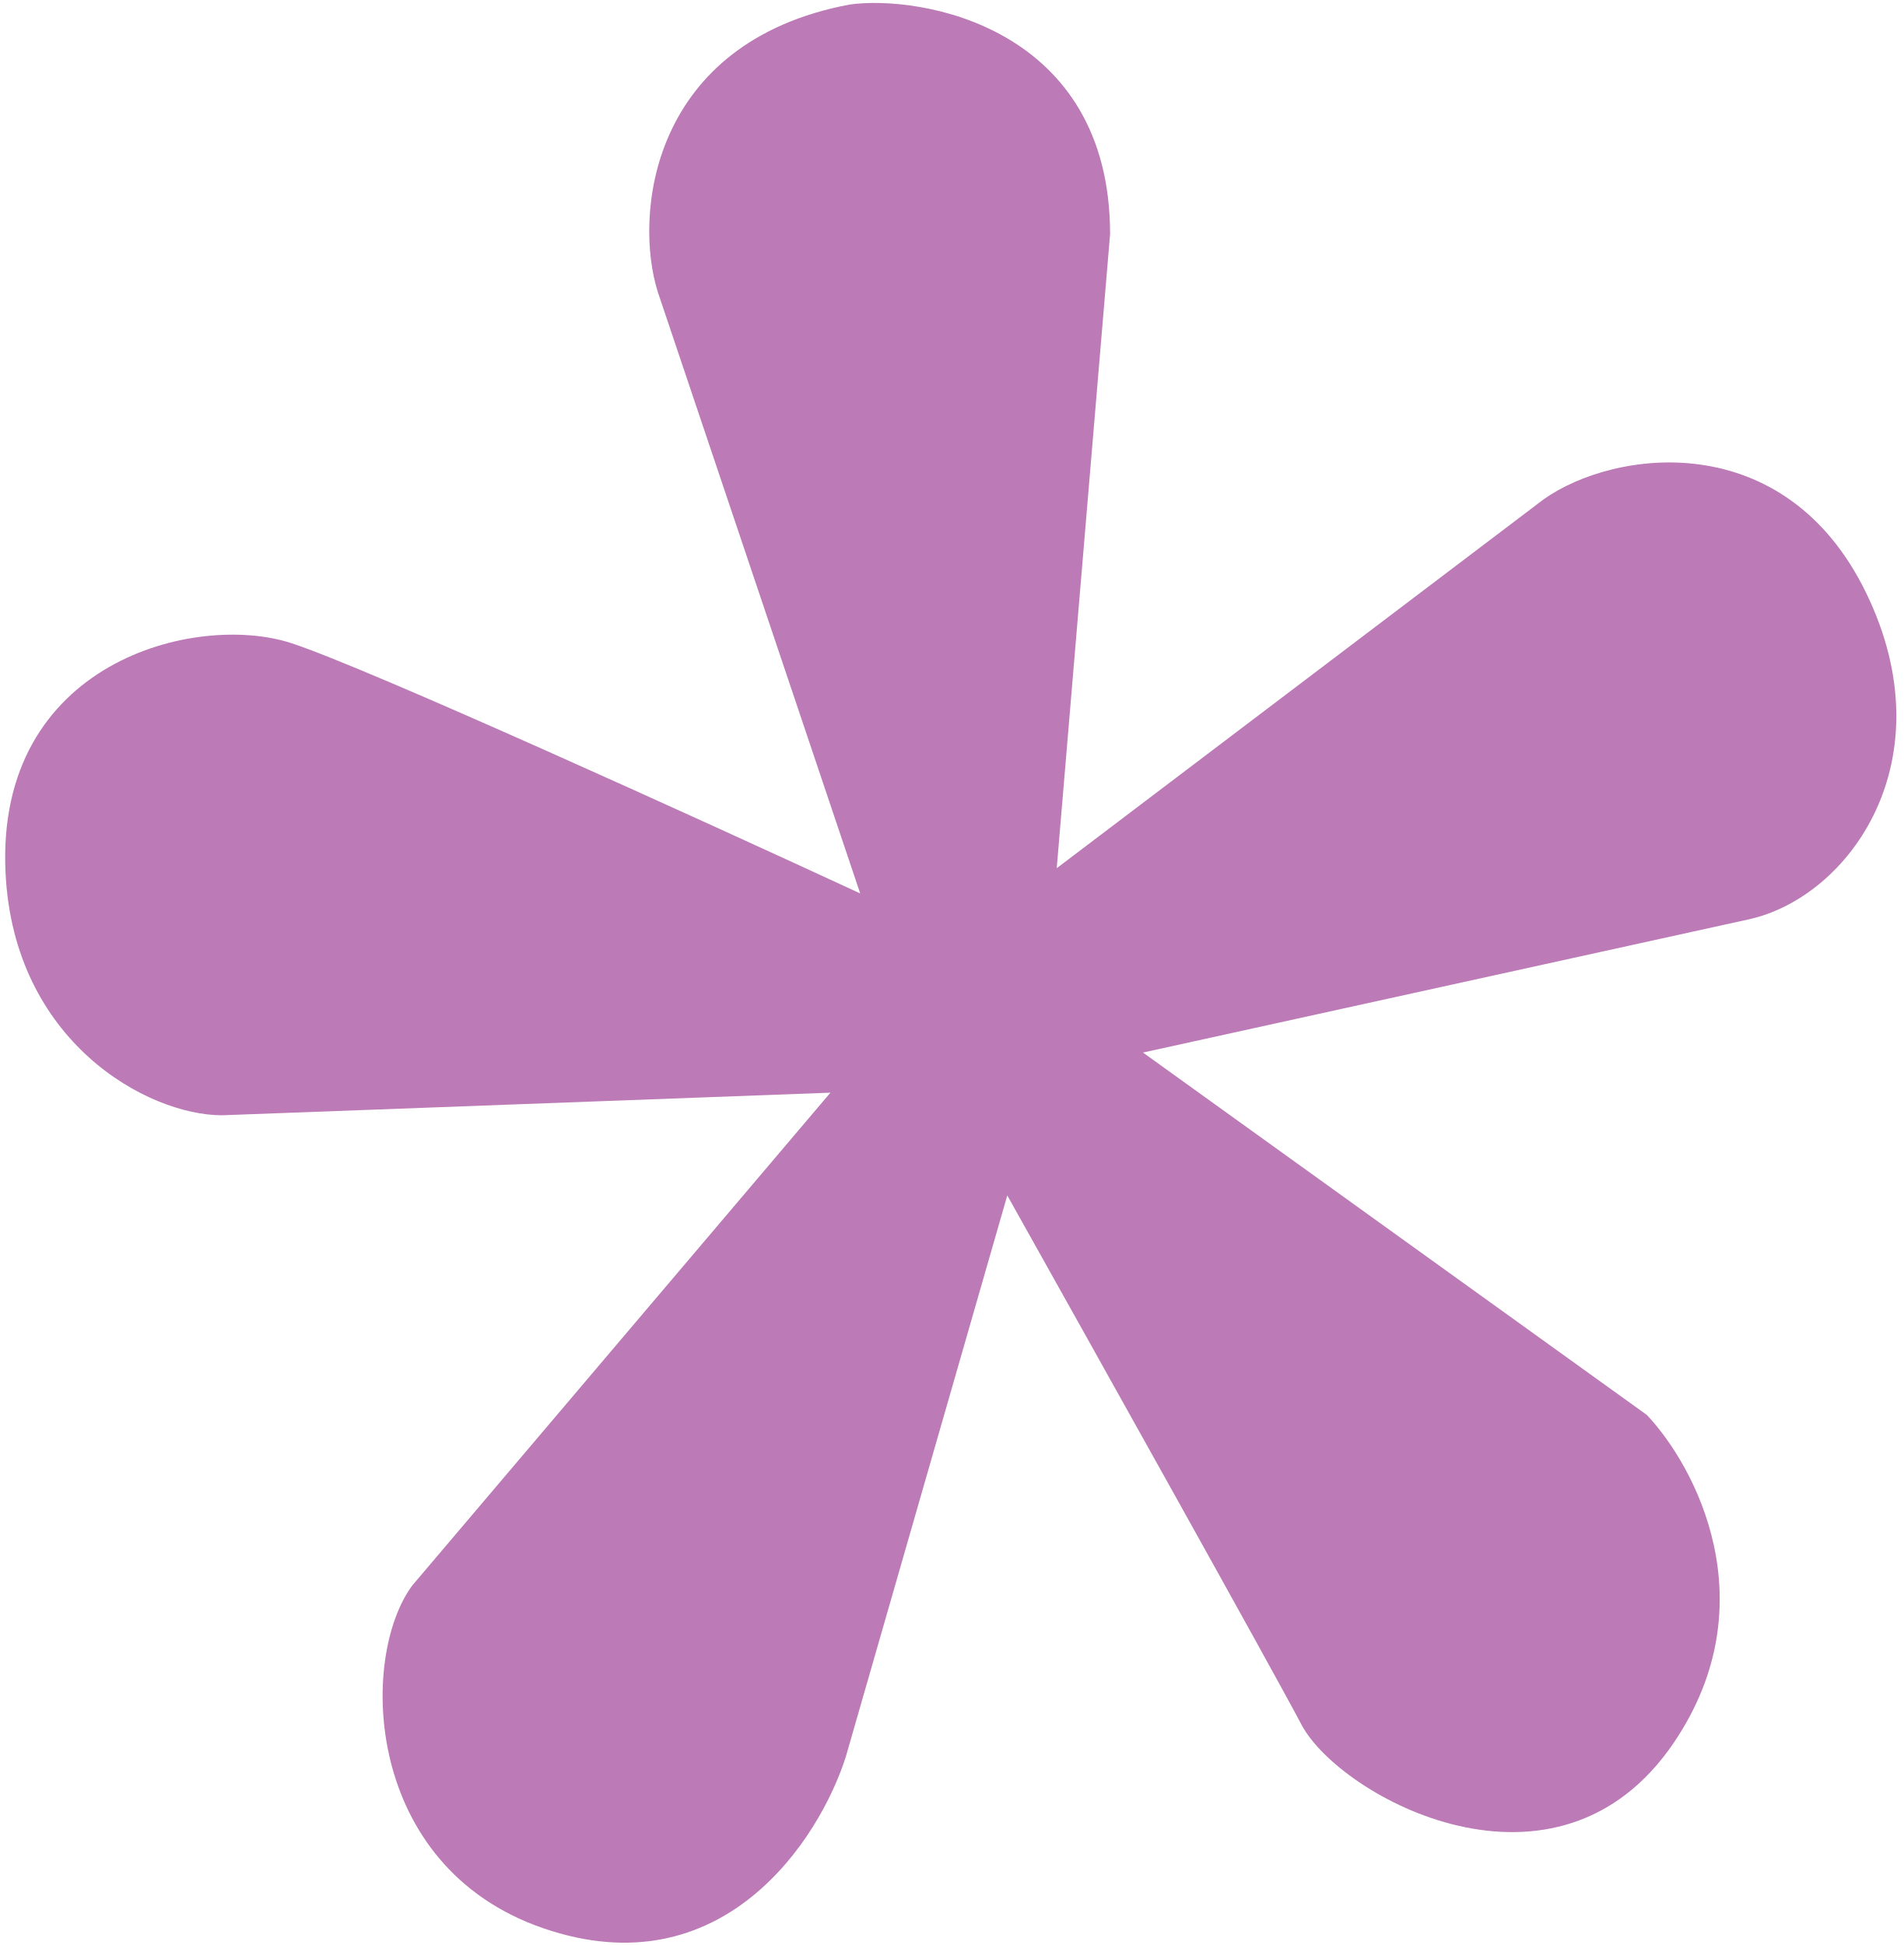
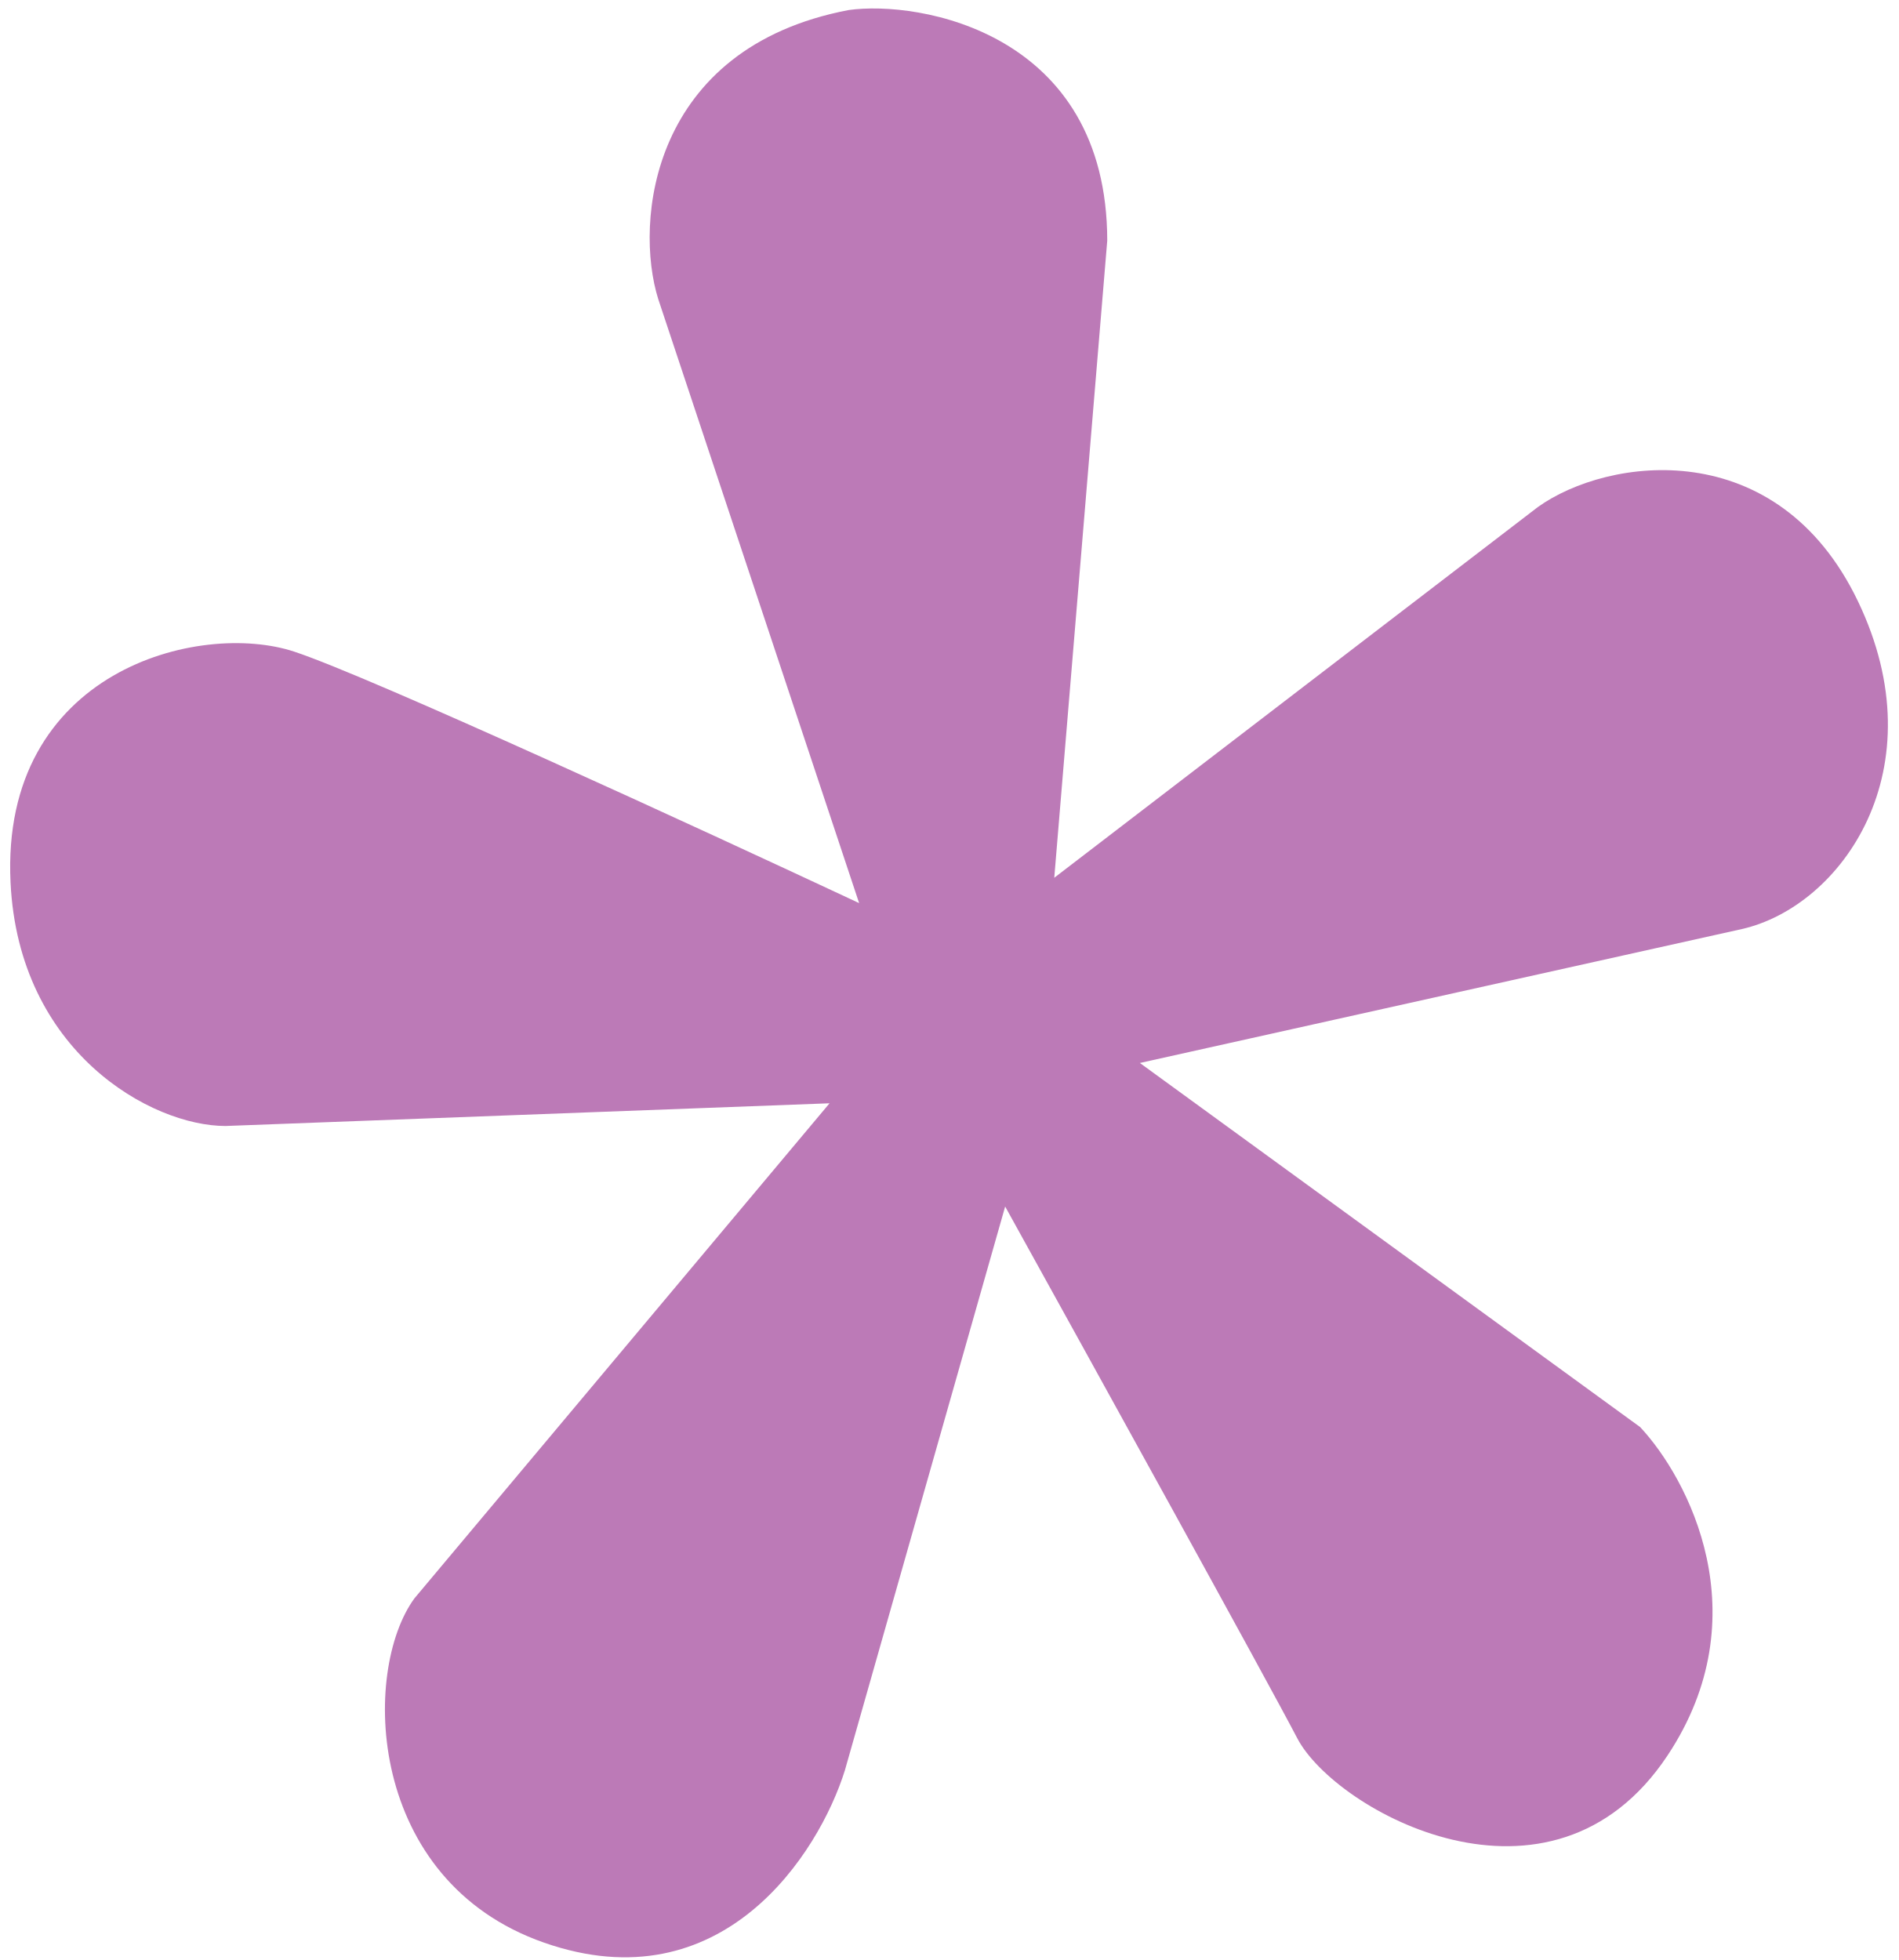
- <svg xmlns="http://www.w3.org/2000/svg" width="229" height="234" viewBox="0 0 229 234" fill="none">
-   <path d="M79.135 35.145L103.477 107.487C84.495 98.7 44.234 80.377 35.047 77.377C23.564 73.626 -0.565 79.626 0.667 105.011C1.652 125.318 17.728 134.168 26.704 134.177L99.895 131.457L49.6 190.74C43.184 199.401 43.745 224.523 65.316 231.971C86.886 239.419 98.594 221.313 101.752 211.329L121.169 143.819C131.435 162.142 152.885 200.528 156.558 207.487C161.149 216.185 187.311 230.533 201.412 209.566C212.693 192.792 203.904 176.35 198.099 170.226L137.493 126.631L210.421 110.593C222.522 107.878 234.253 91.453 224.491 71.344C214.73 51.234 194.187 54.045 185.695 60.07L127.118 104.452L133.538 28.161C133.518 3.202 110.731 -0.646 102.198 0.546C78.171 5.082 76.216 25.941 79.135 35.145Z" fill="#BC7AB7" />
+ <svg xmlns="http://www.w3.org/2000/svg" width="155" height="160" viewBox="0 0 155 160" fill="none">
+   <path d="M53.727 24.407L70.127 73.723C57.338 67.734 30.213 55.242 24.024 53.197C16.287 50.64 0.03 54.731 0.86 72.035C1.524 85.879 12.355 91.913 18.403 91.918L67.713 90.064L33.828 130.479C29.506 136.383 29.884 153.509 44.416 158.586C58.949 163.664 66.837 151.321 68.965 144.515L82.047 98.492C88.963 110.983 103.415 137.151 105.889 141.895C108.982 147.825 126.609 157.606 136.109 143.312C143.709 131.877 137.788 120.669 133.877 116.494L93.044 86.774L142.179 75.841C150.332 73.99 158.235 62.793 151.658 49.084C145.082 35.375 131.241 37.292 125.52 41.398L86.055 71.654L90.38 19.646C90.367 2.631 75.014 0.008 69.266 0.821C53.077 3.913 51.76 18.133 53.727 24.407Z" fill="#BC7AB7" />
</svg>
